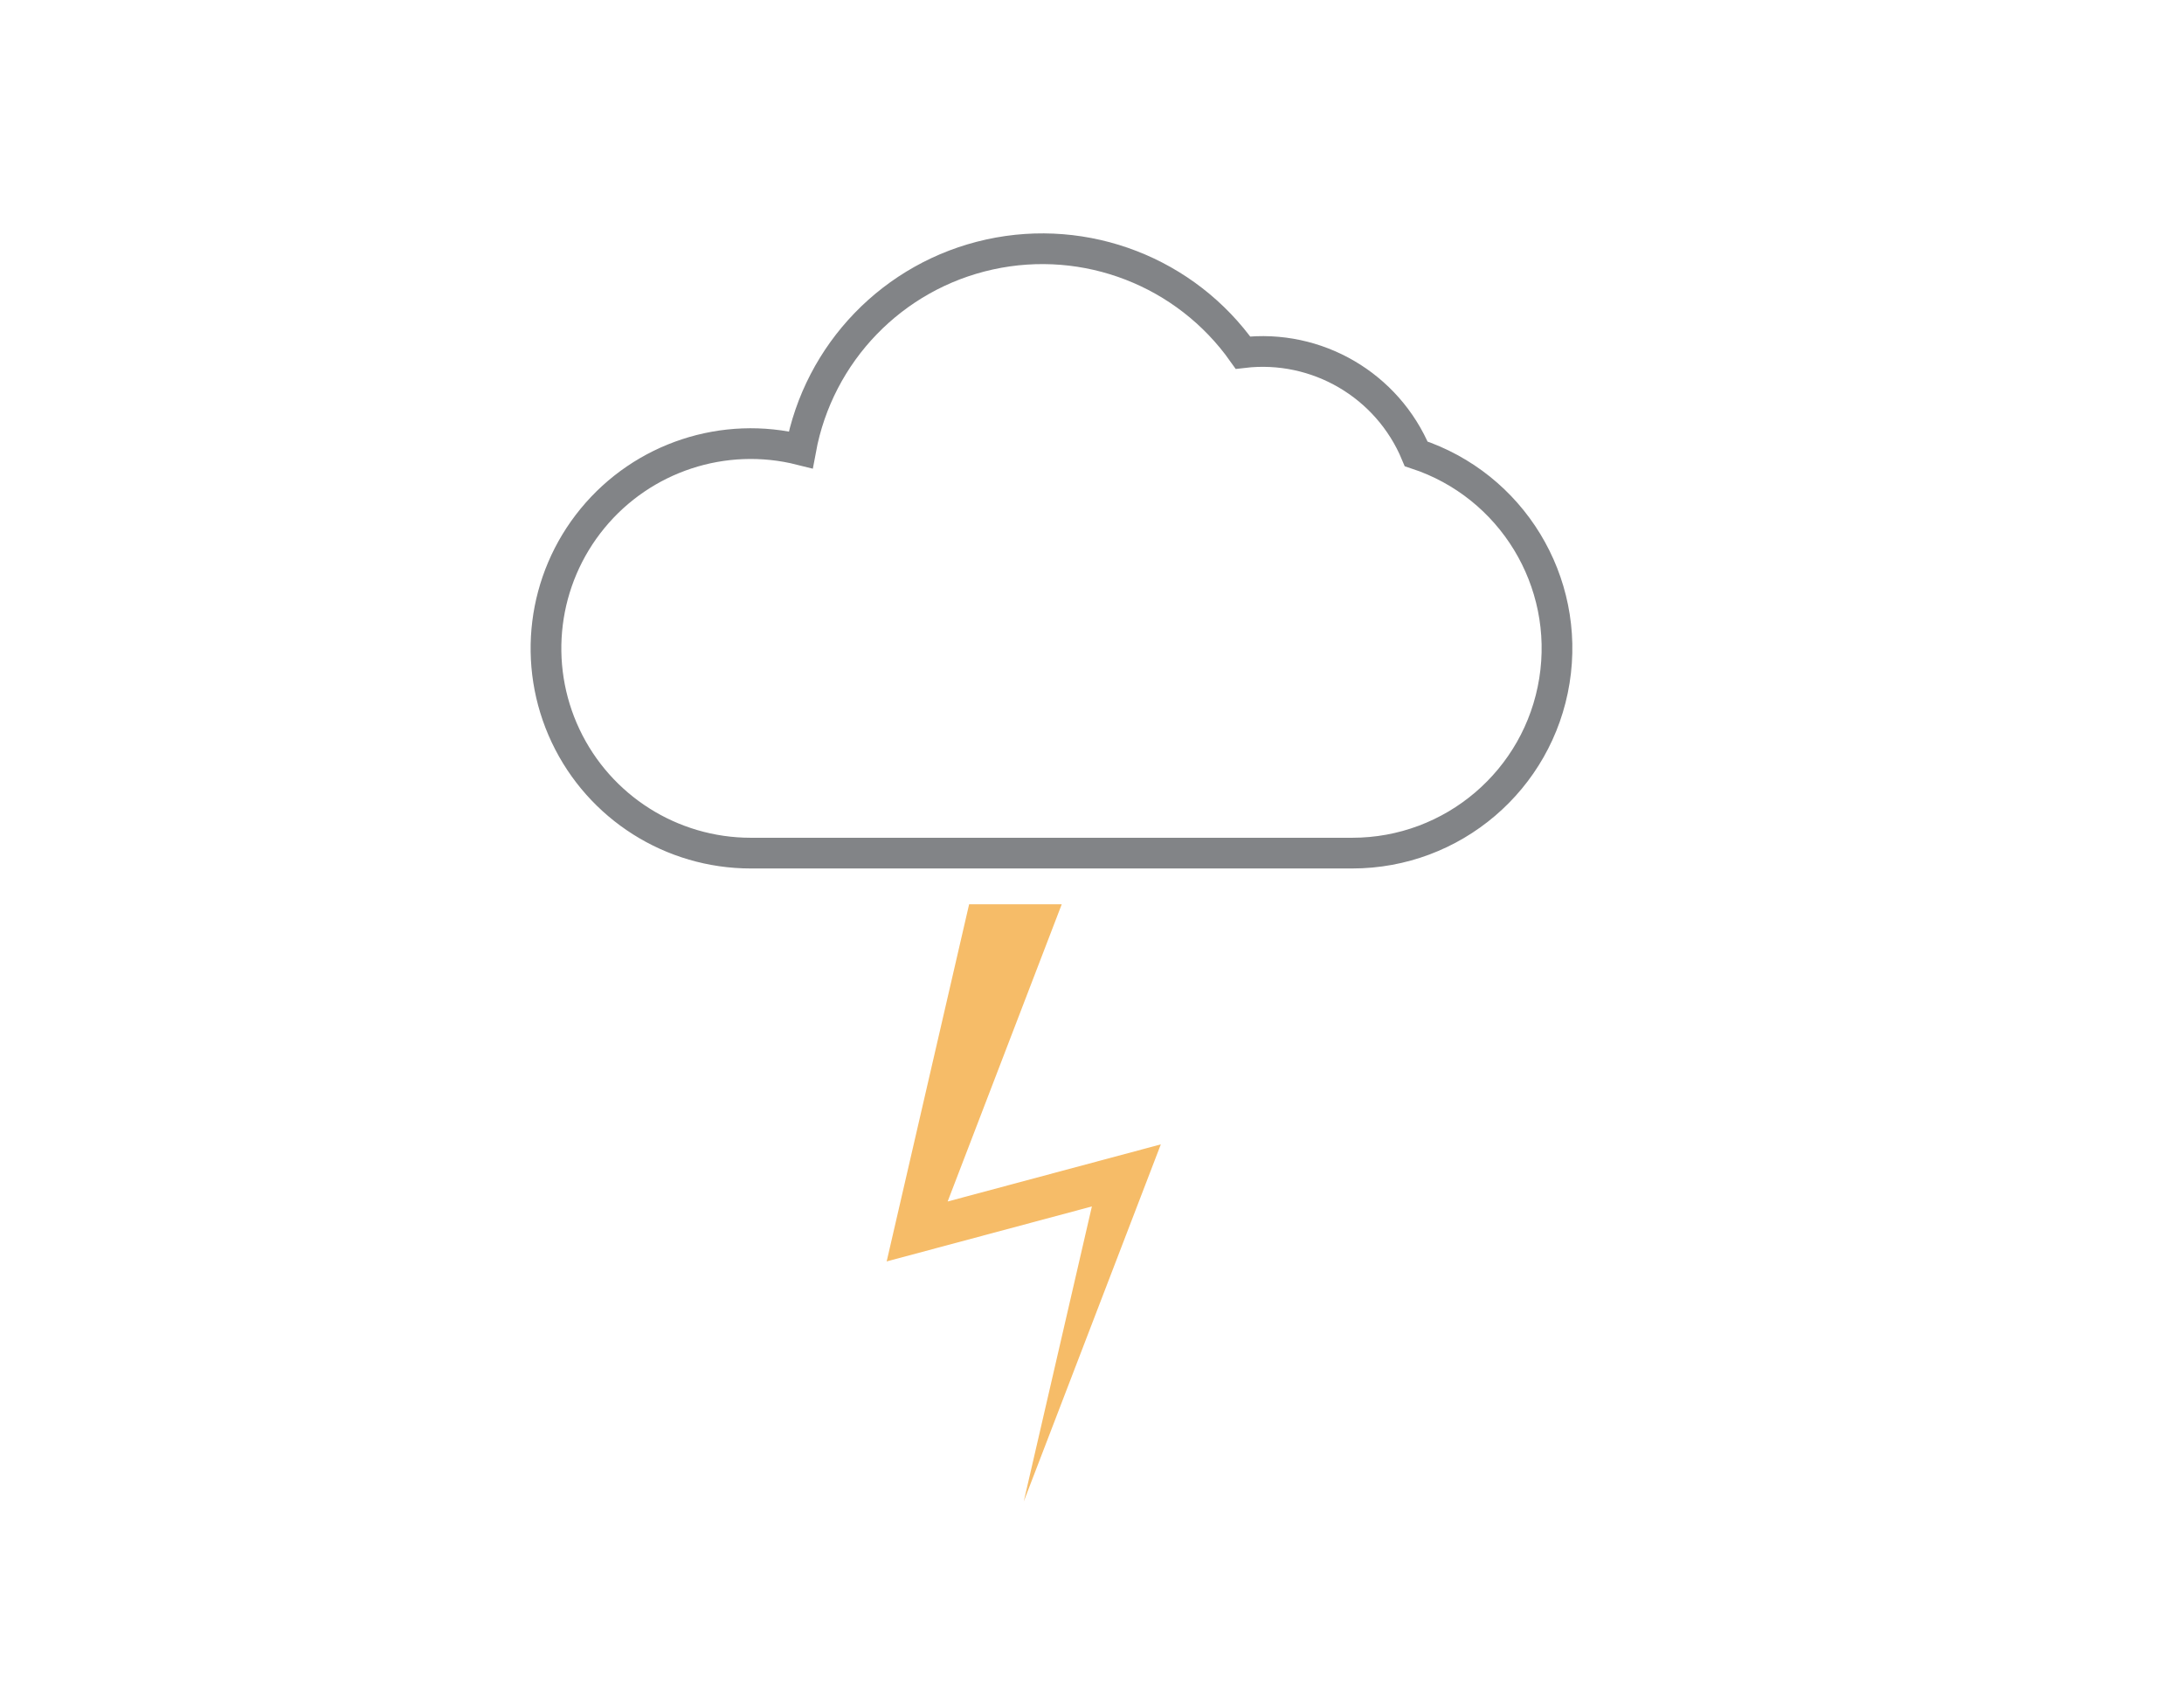
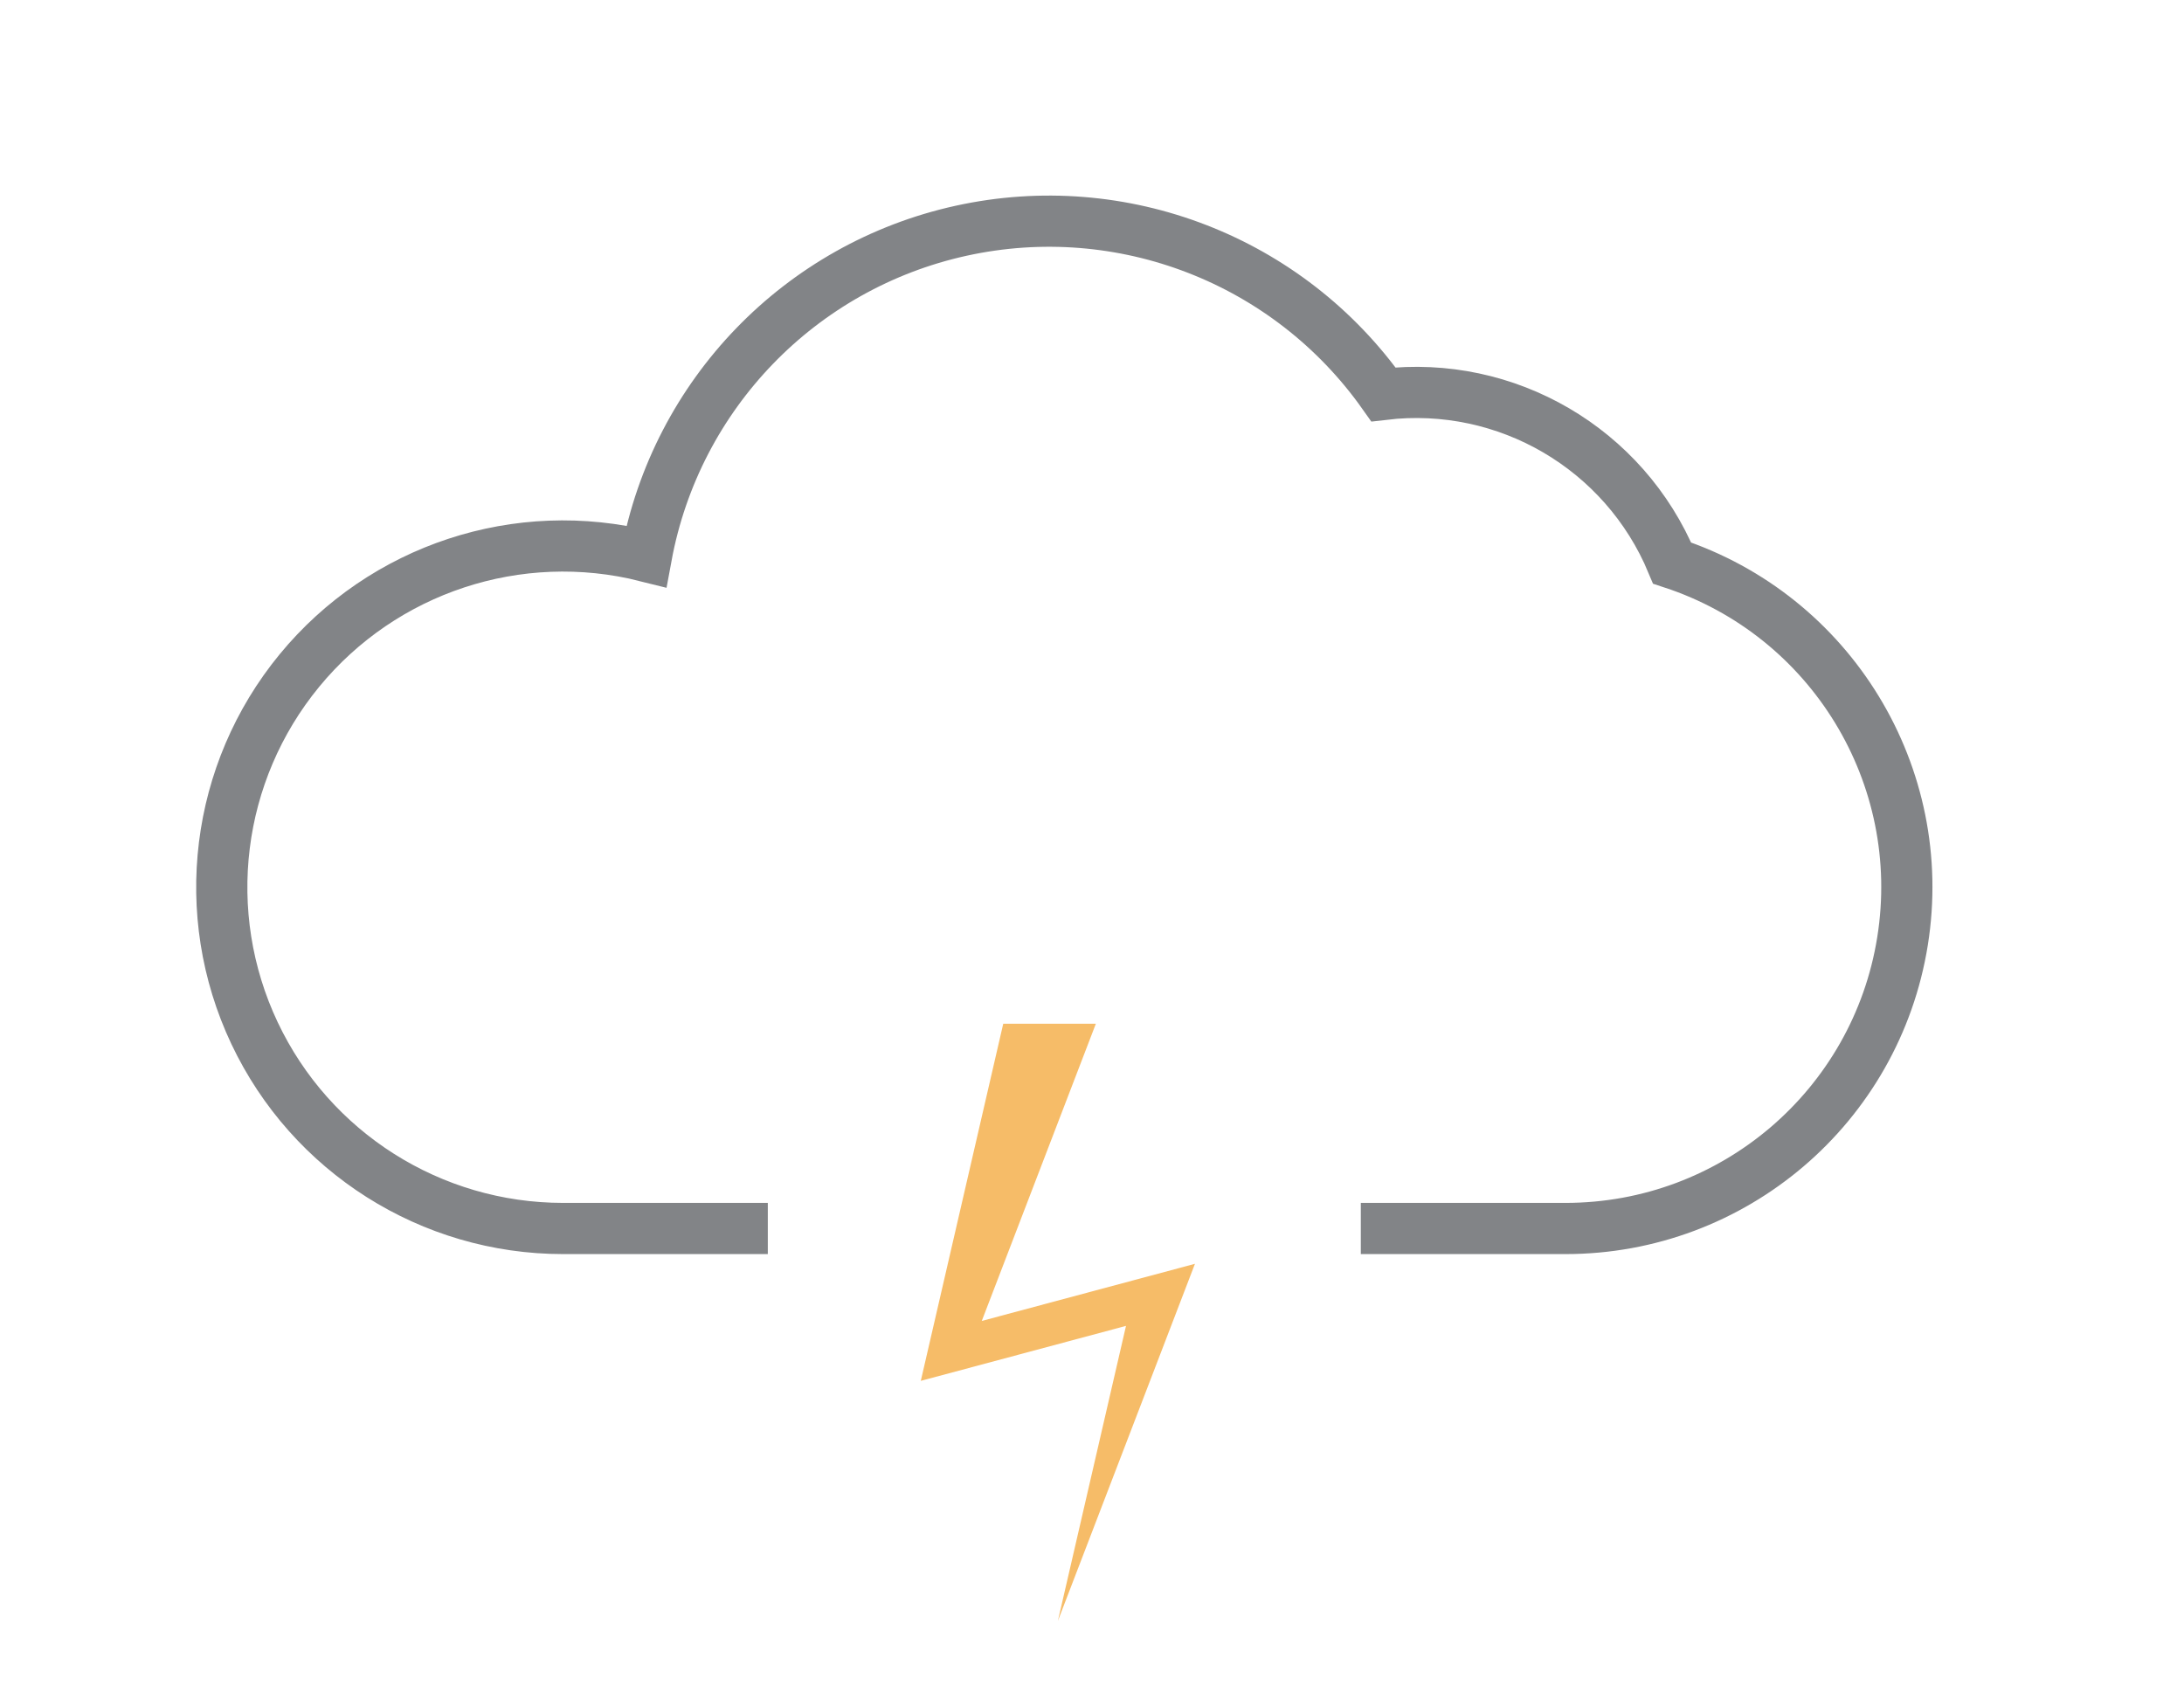
<svg xmlns="http://www.w3.org/2000/svg" version="1.1" width="128" height="100" viewBox="-64 -50 128 100">
  <g stroke-width="3">
-     <path stroke="#828487" stroke-width="1.8" fill="none" d="M -20,0 a 12,12 0 1 1 2.928,-23.637 a 14.4,14.4 0 0 1 25.92,-5.695 a 9.75,9.75 0 0 1 10.151,5.932 a 12,12 0 0 1 -3.747,23.4 z " />
-     <path stroke="none" fill="#f6bc68" d="M -4,38 l 8.034,-20.93 l -12.494,3.348 l 6.686,-17.418 h -5.428 l -4.832,20.93 l 12.027,-3.222 z" />
+     <path stroke="#828487" fill="none" d="M -31,22 m 12,0 h -12 a 20,20 0 1 1 4.88,-39.395 a 24,24 0 0 1 43.201,-9.491 a 16.25,16.25 0 0 1 16.919,9.886 a 20,20 0 0 1 -6.245,39h -12" />
+     <path stroke="none" fill="#f6bc68" d="M -2,45 l 8.034,-20.93 l -12.494,3.348 l 6.686,-17.418 h -5.428 l -4.832,20.93 l 12.027,-3.222 z" />
  </g>
</svg>
